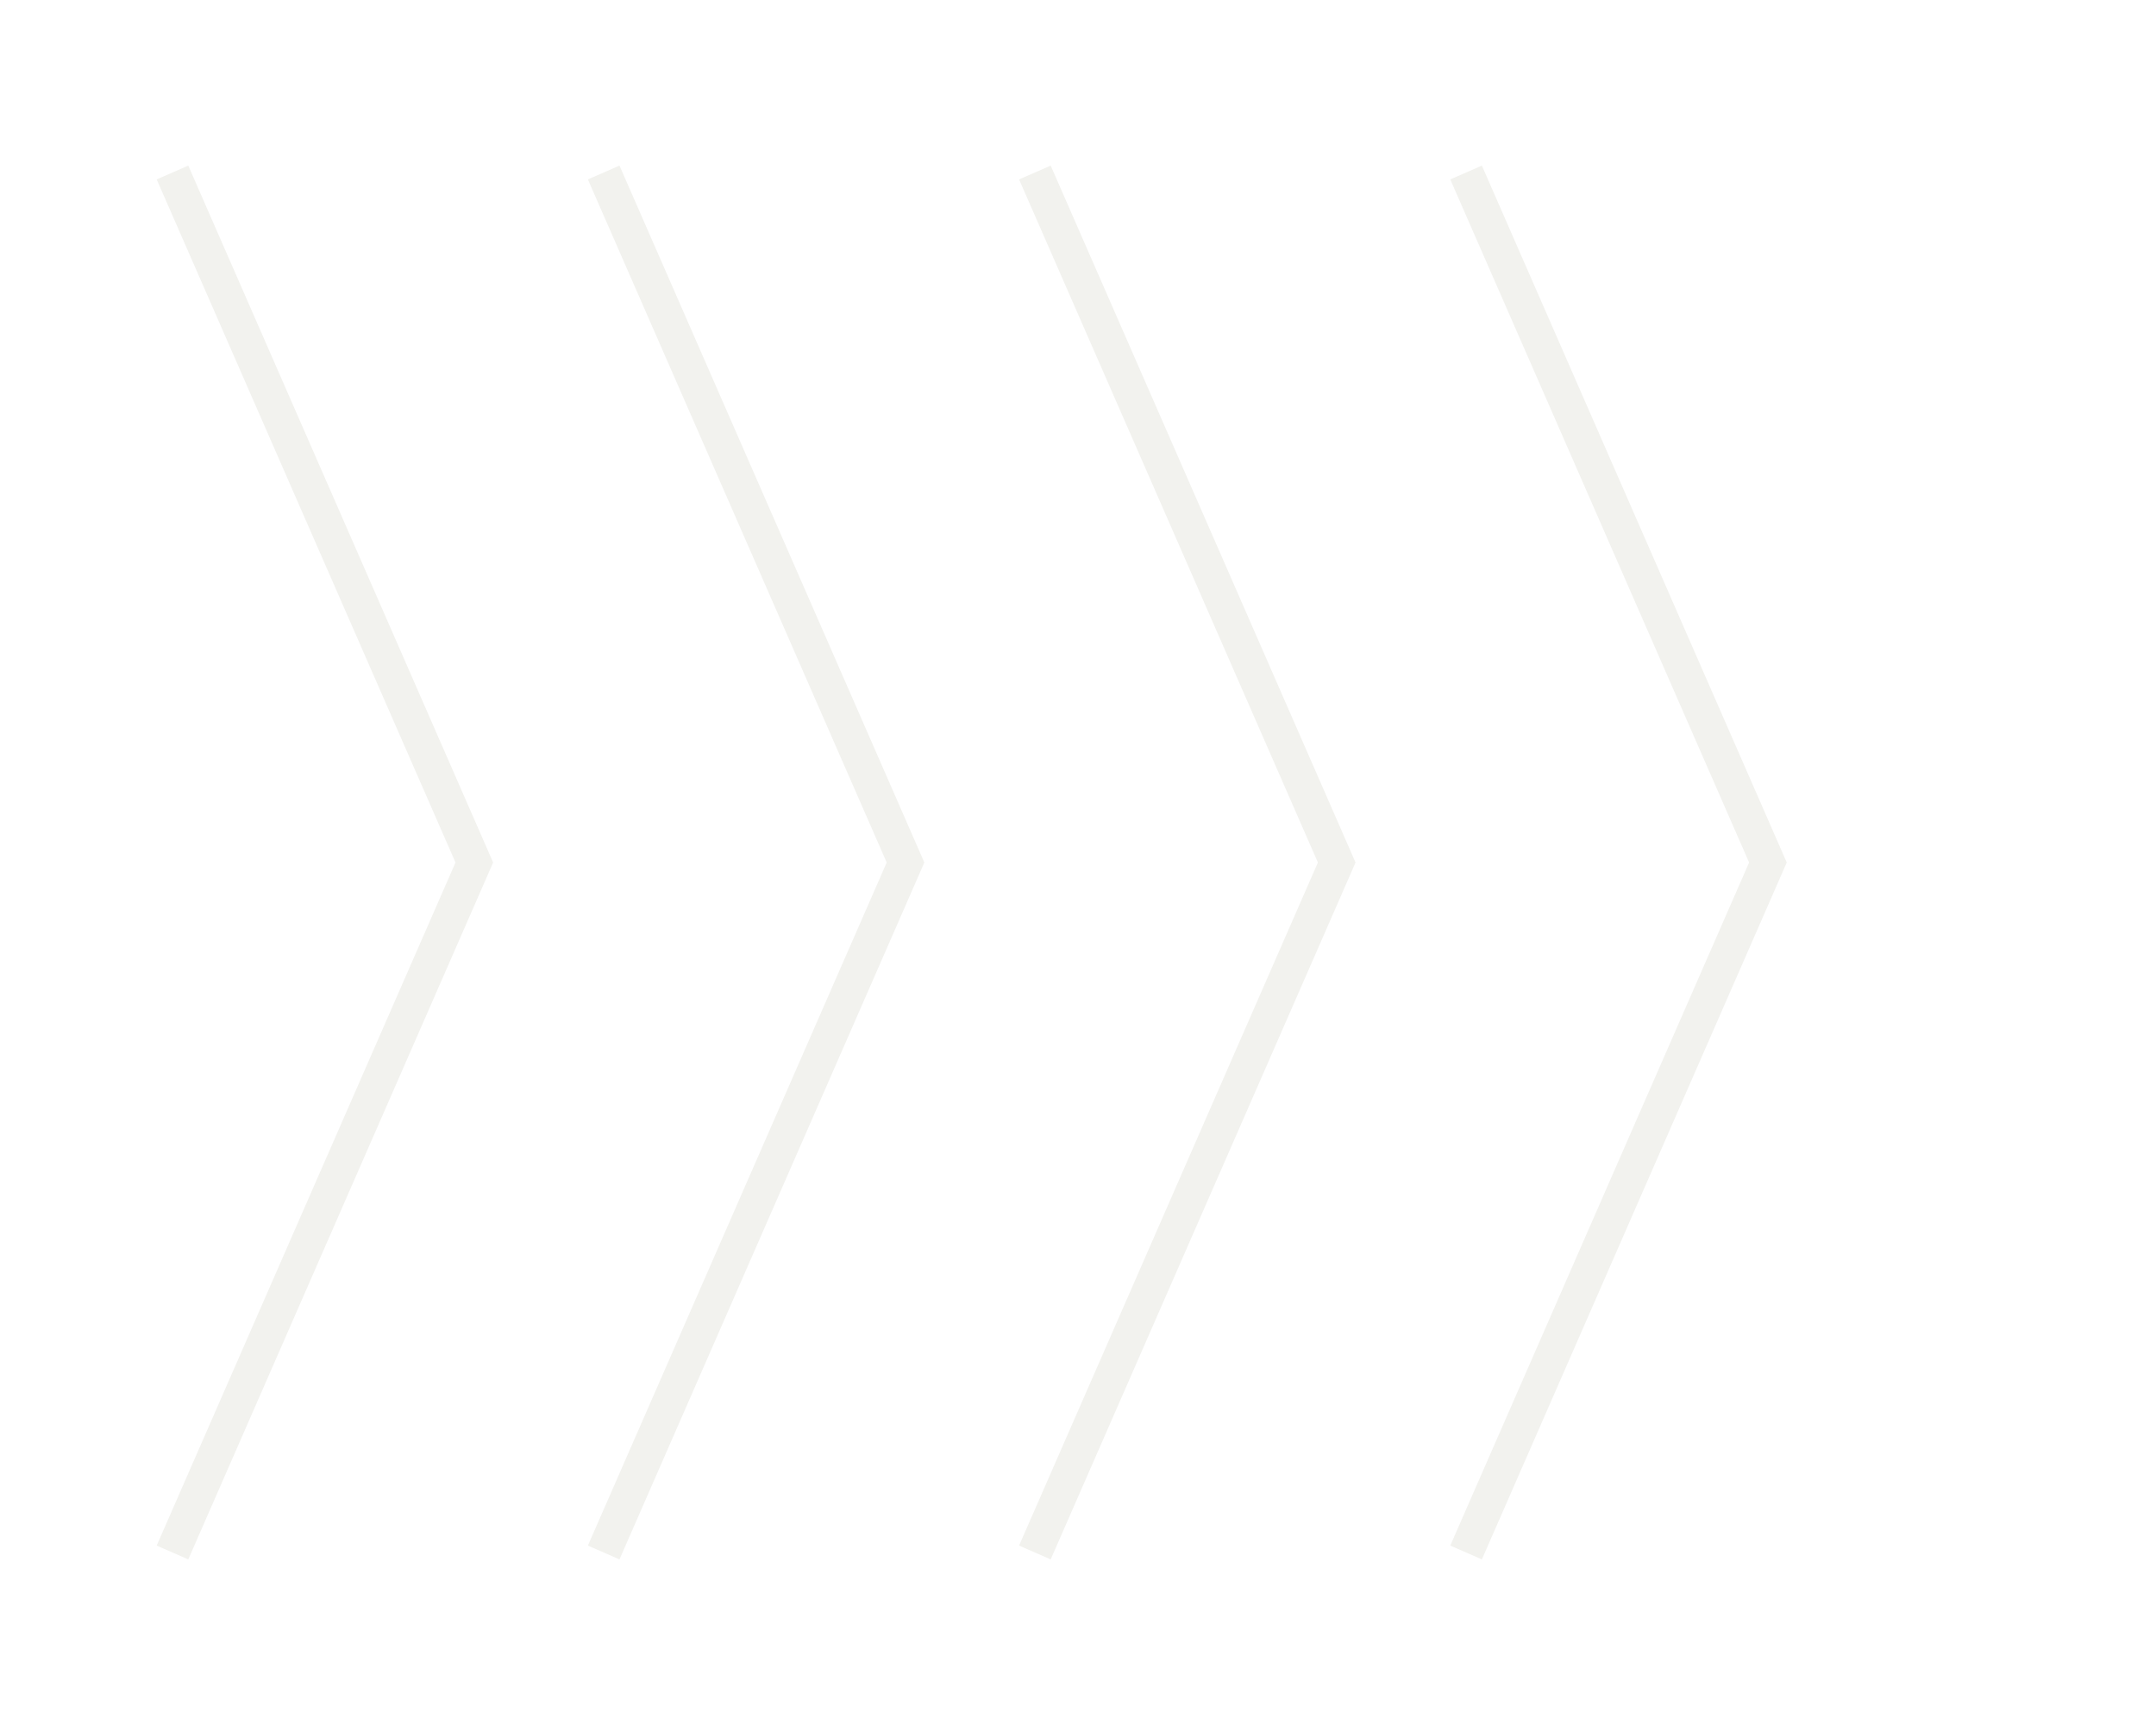
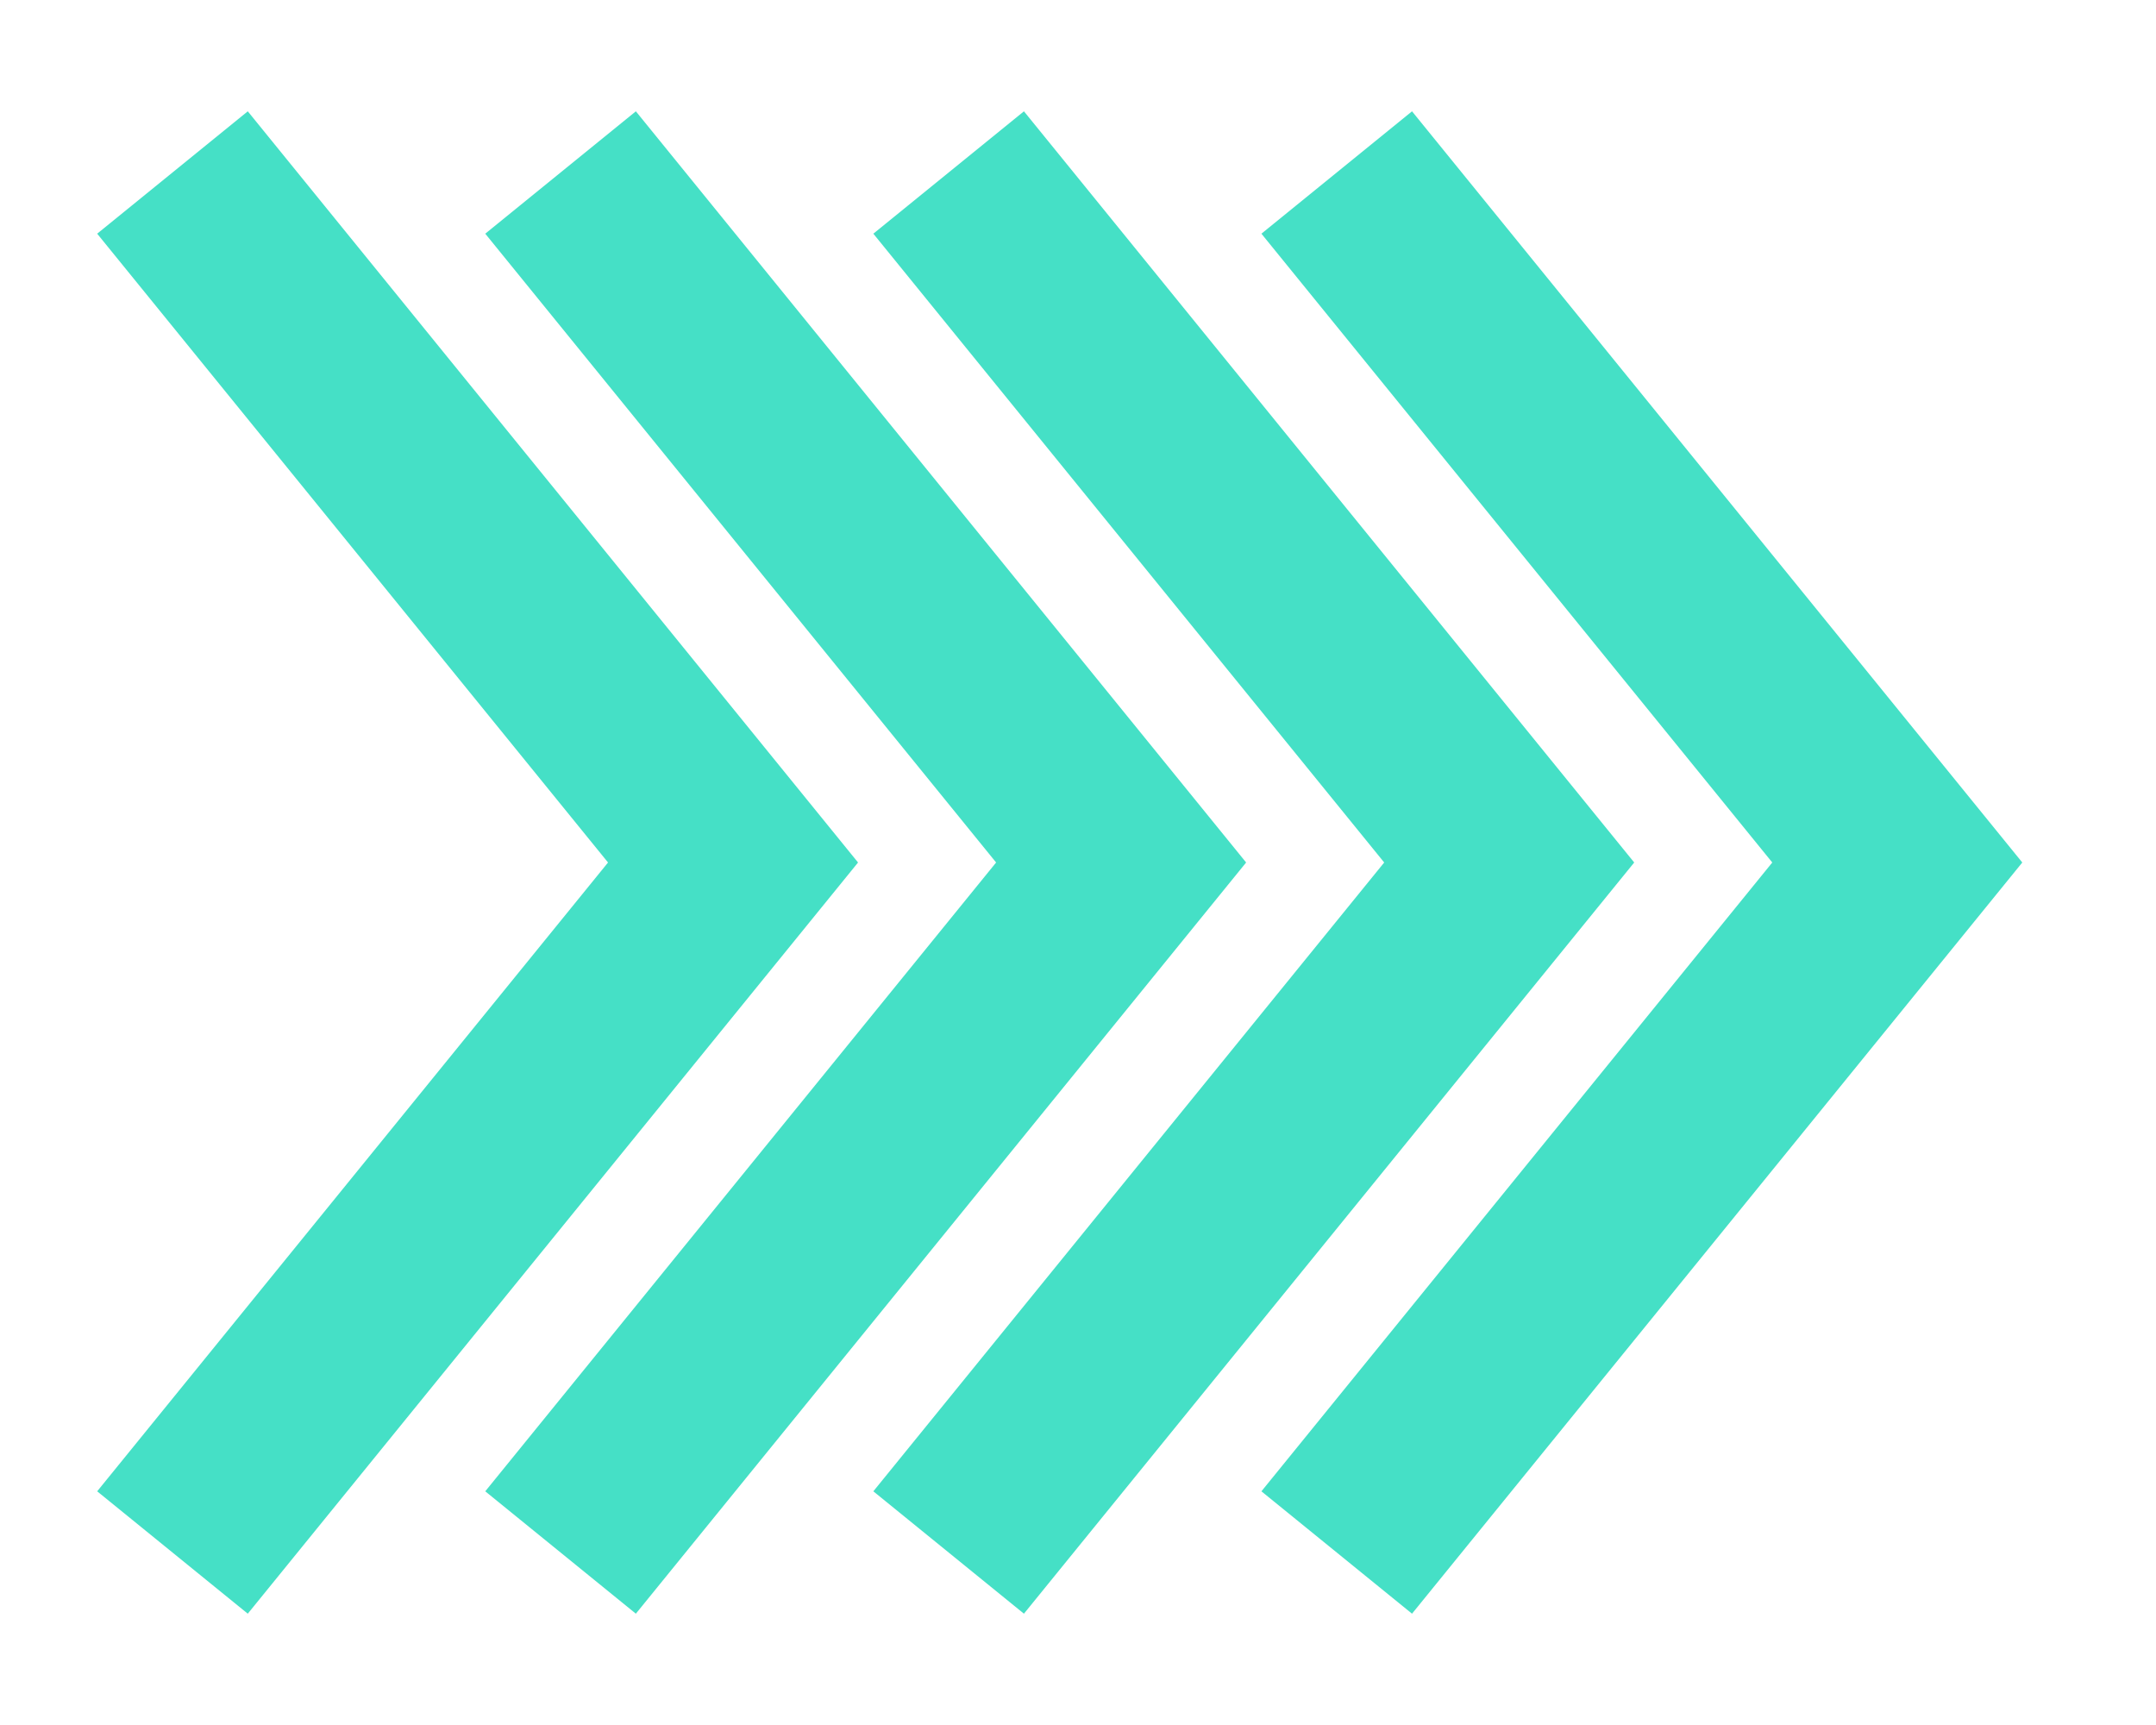
<svg xmlns="http://www.w3.org/2000/svg" viewBox="0 0 100 80" width="100" height="80" fill="none">
-   <polyline points="8,8 22,40 8,72" stroke="#F2F2EE" stroke-width="1.6" stroke-linejoin="miter" fill="none" />
-   <polyline points="28,8 42,40 28,72" stroke="#F2F2EE" stroke-width="1.6" stroke-linejoin="miter" fill="none" />
-   <polyline points="48,8 62,40 48,72" stroke="#F2F2EE" stroke-width="1.6" stroke-linejoin="miter" fill="none" />
-   <polyline points="68,8 82,40 68,72" stroke="#F2F2EE" stroke-width="1.6" stroke-linejoin="miter" fill="none" />
+   <polyline points="8,8 34,40 8,72" stroke="#45E0C6" stroke-width="9" stroke-linejoin="miter" fill="none" />
+   <polyline points="26,8 52,40 26,72" stroke="#45E0C6" stroke-width="9" stroke-linejoin="miter" fill="none" />
+   <polyline points="44,8 70,40 44,72" stroke="#45E0C6" stroke-width="9" stroke-linejoin="miter" fill="none" />
+   <polyline points="62,8 88,40 62,72" stroke="#45E0C6" stroke-width="9" stroke-linejoin="miter" fill="none" />
</svg>
